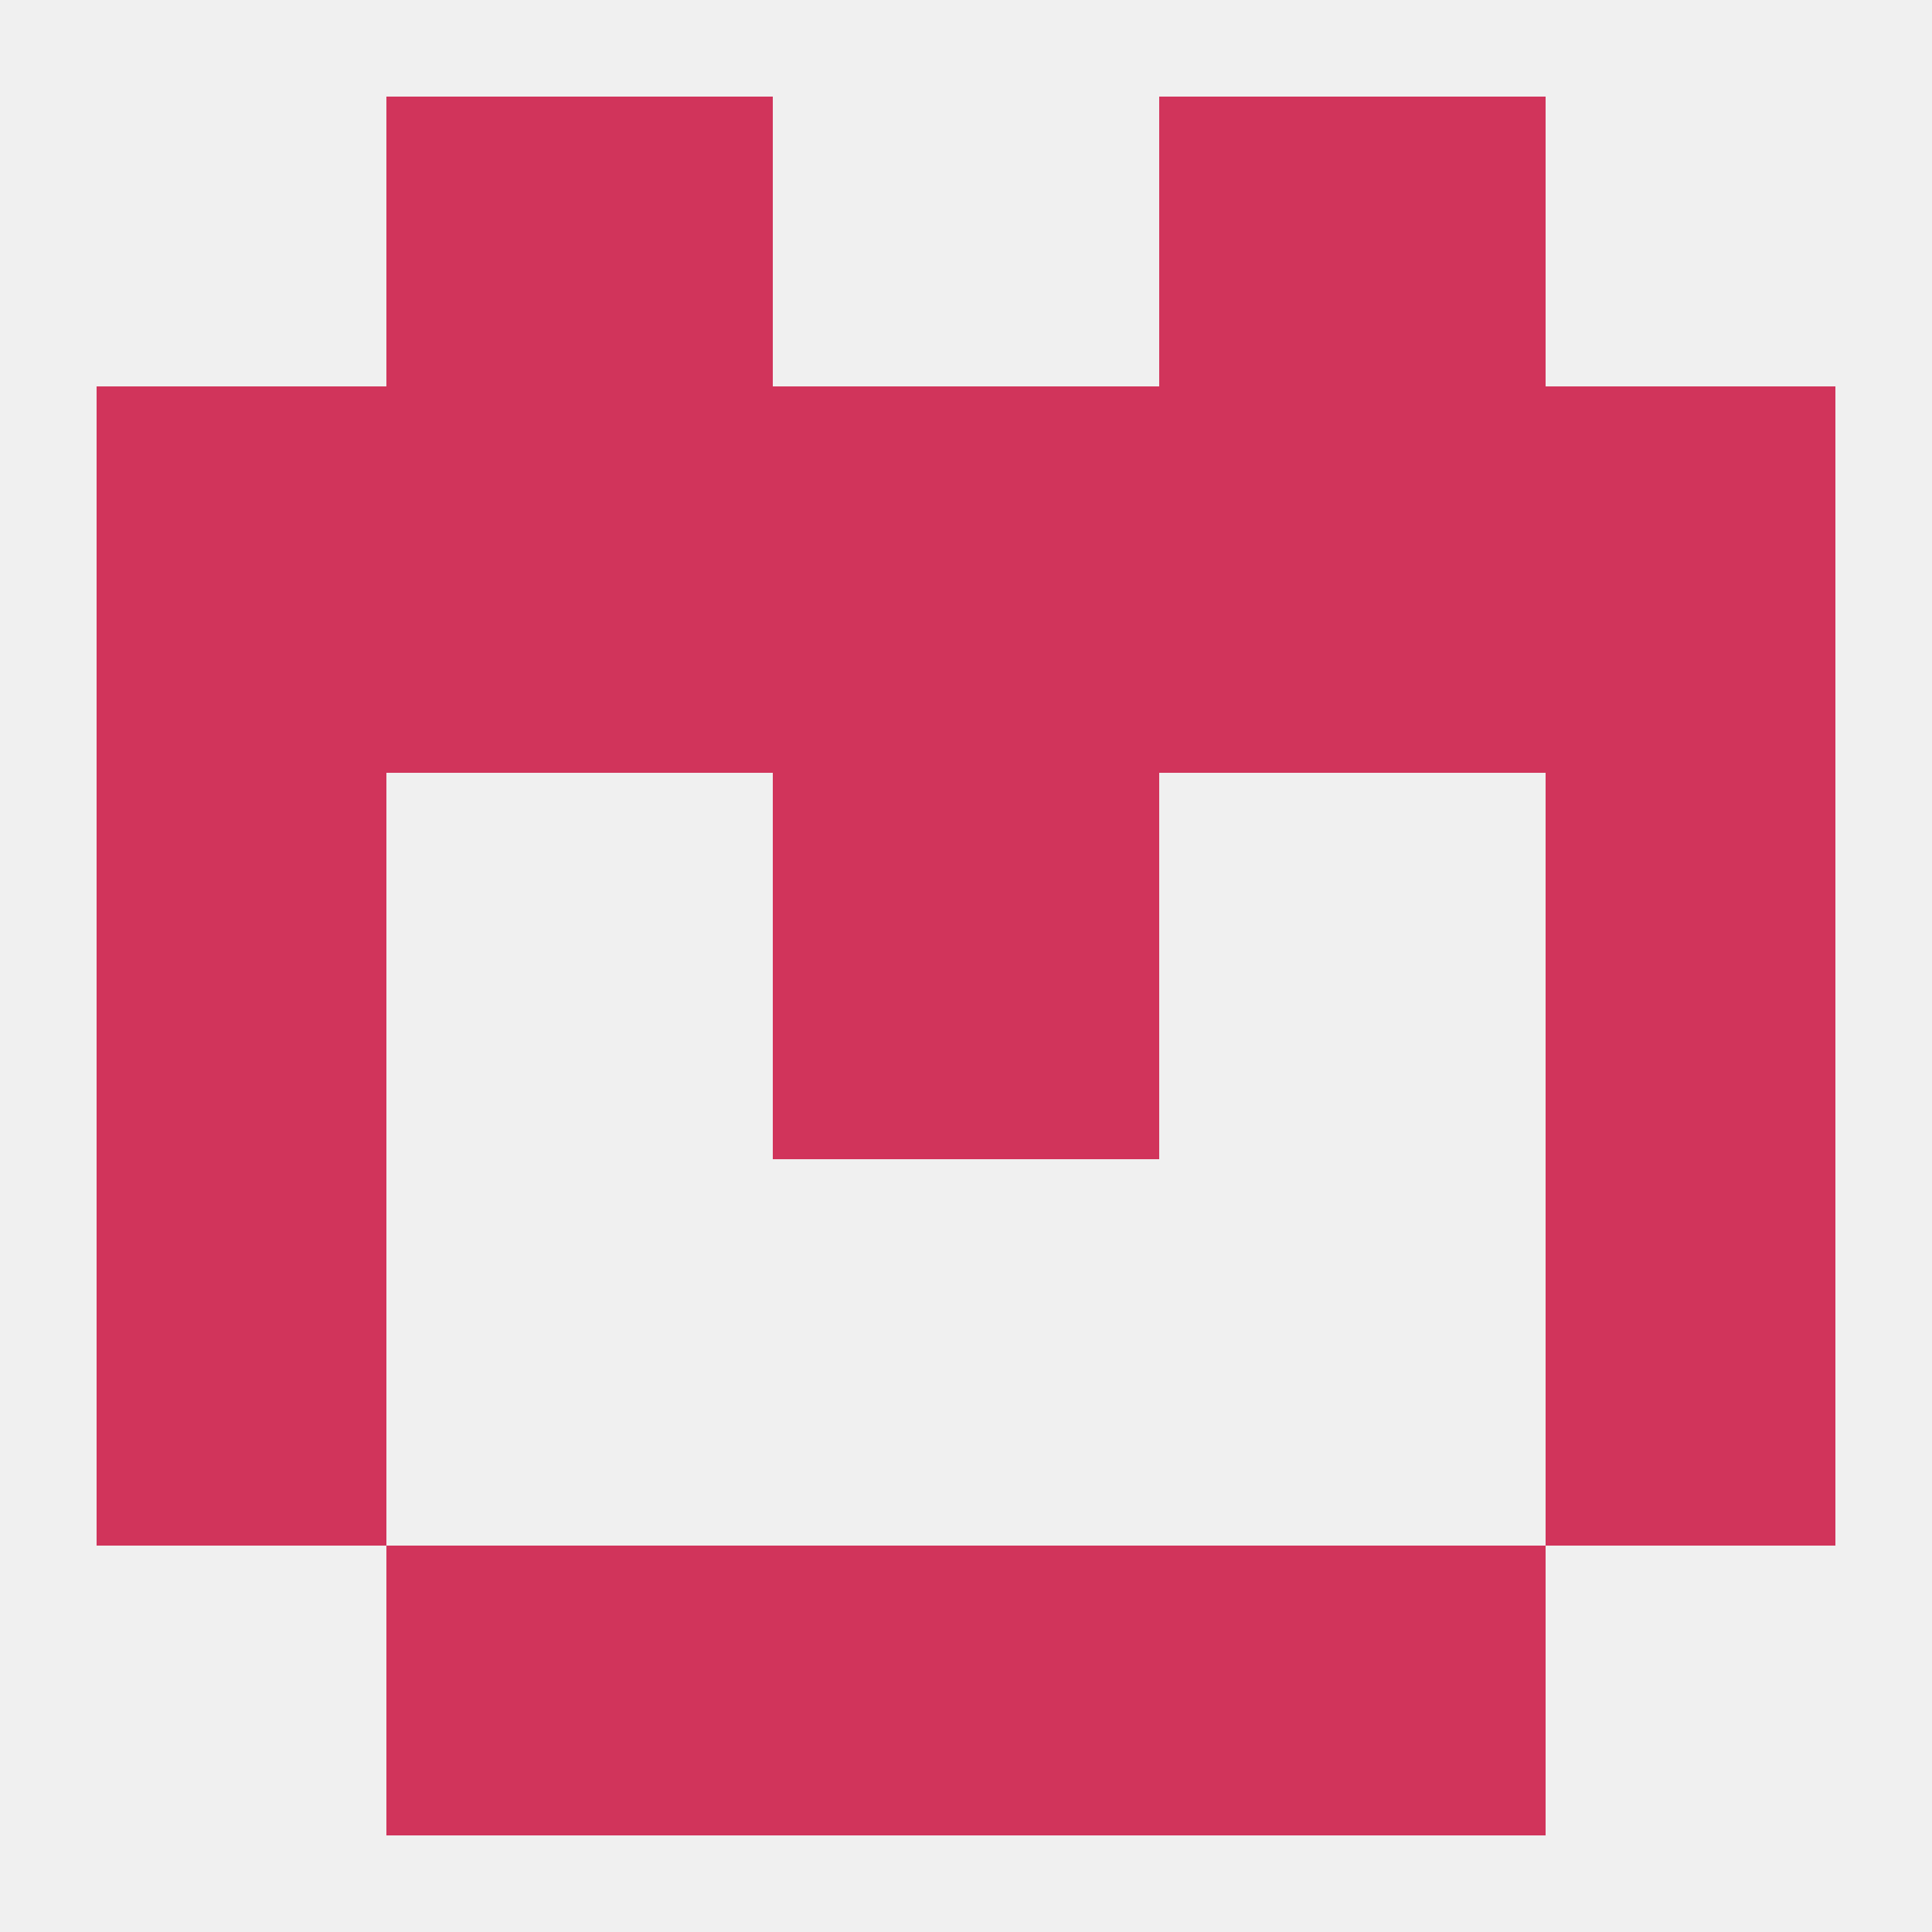
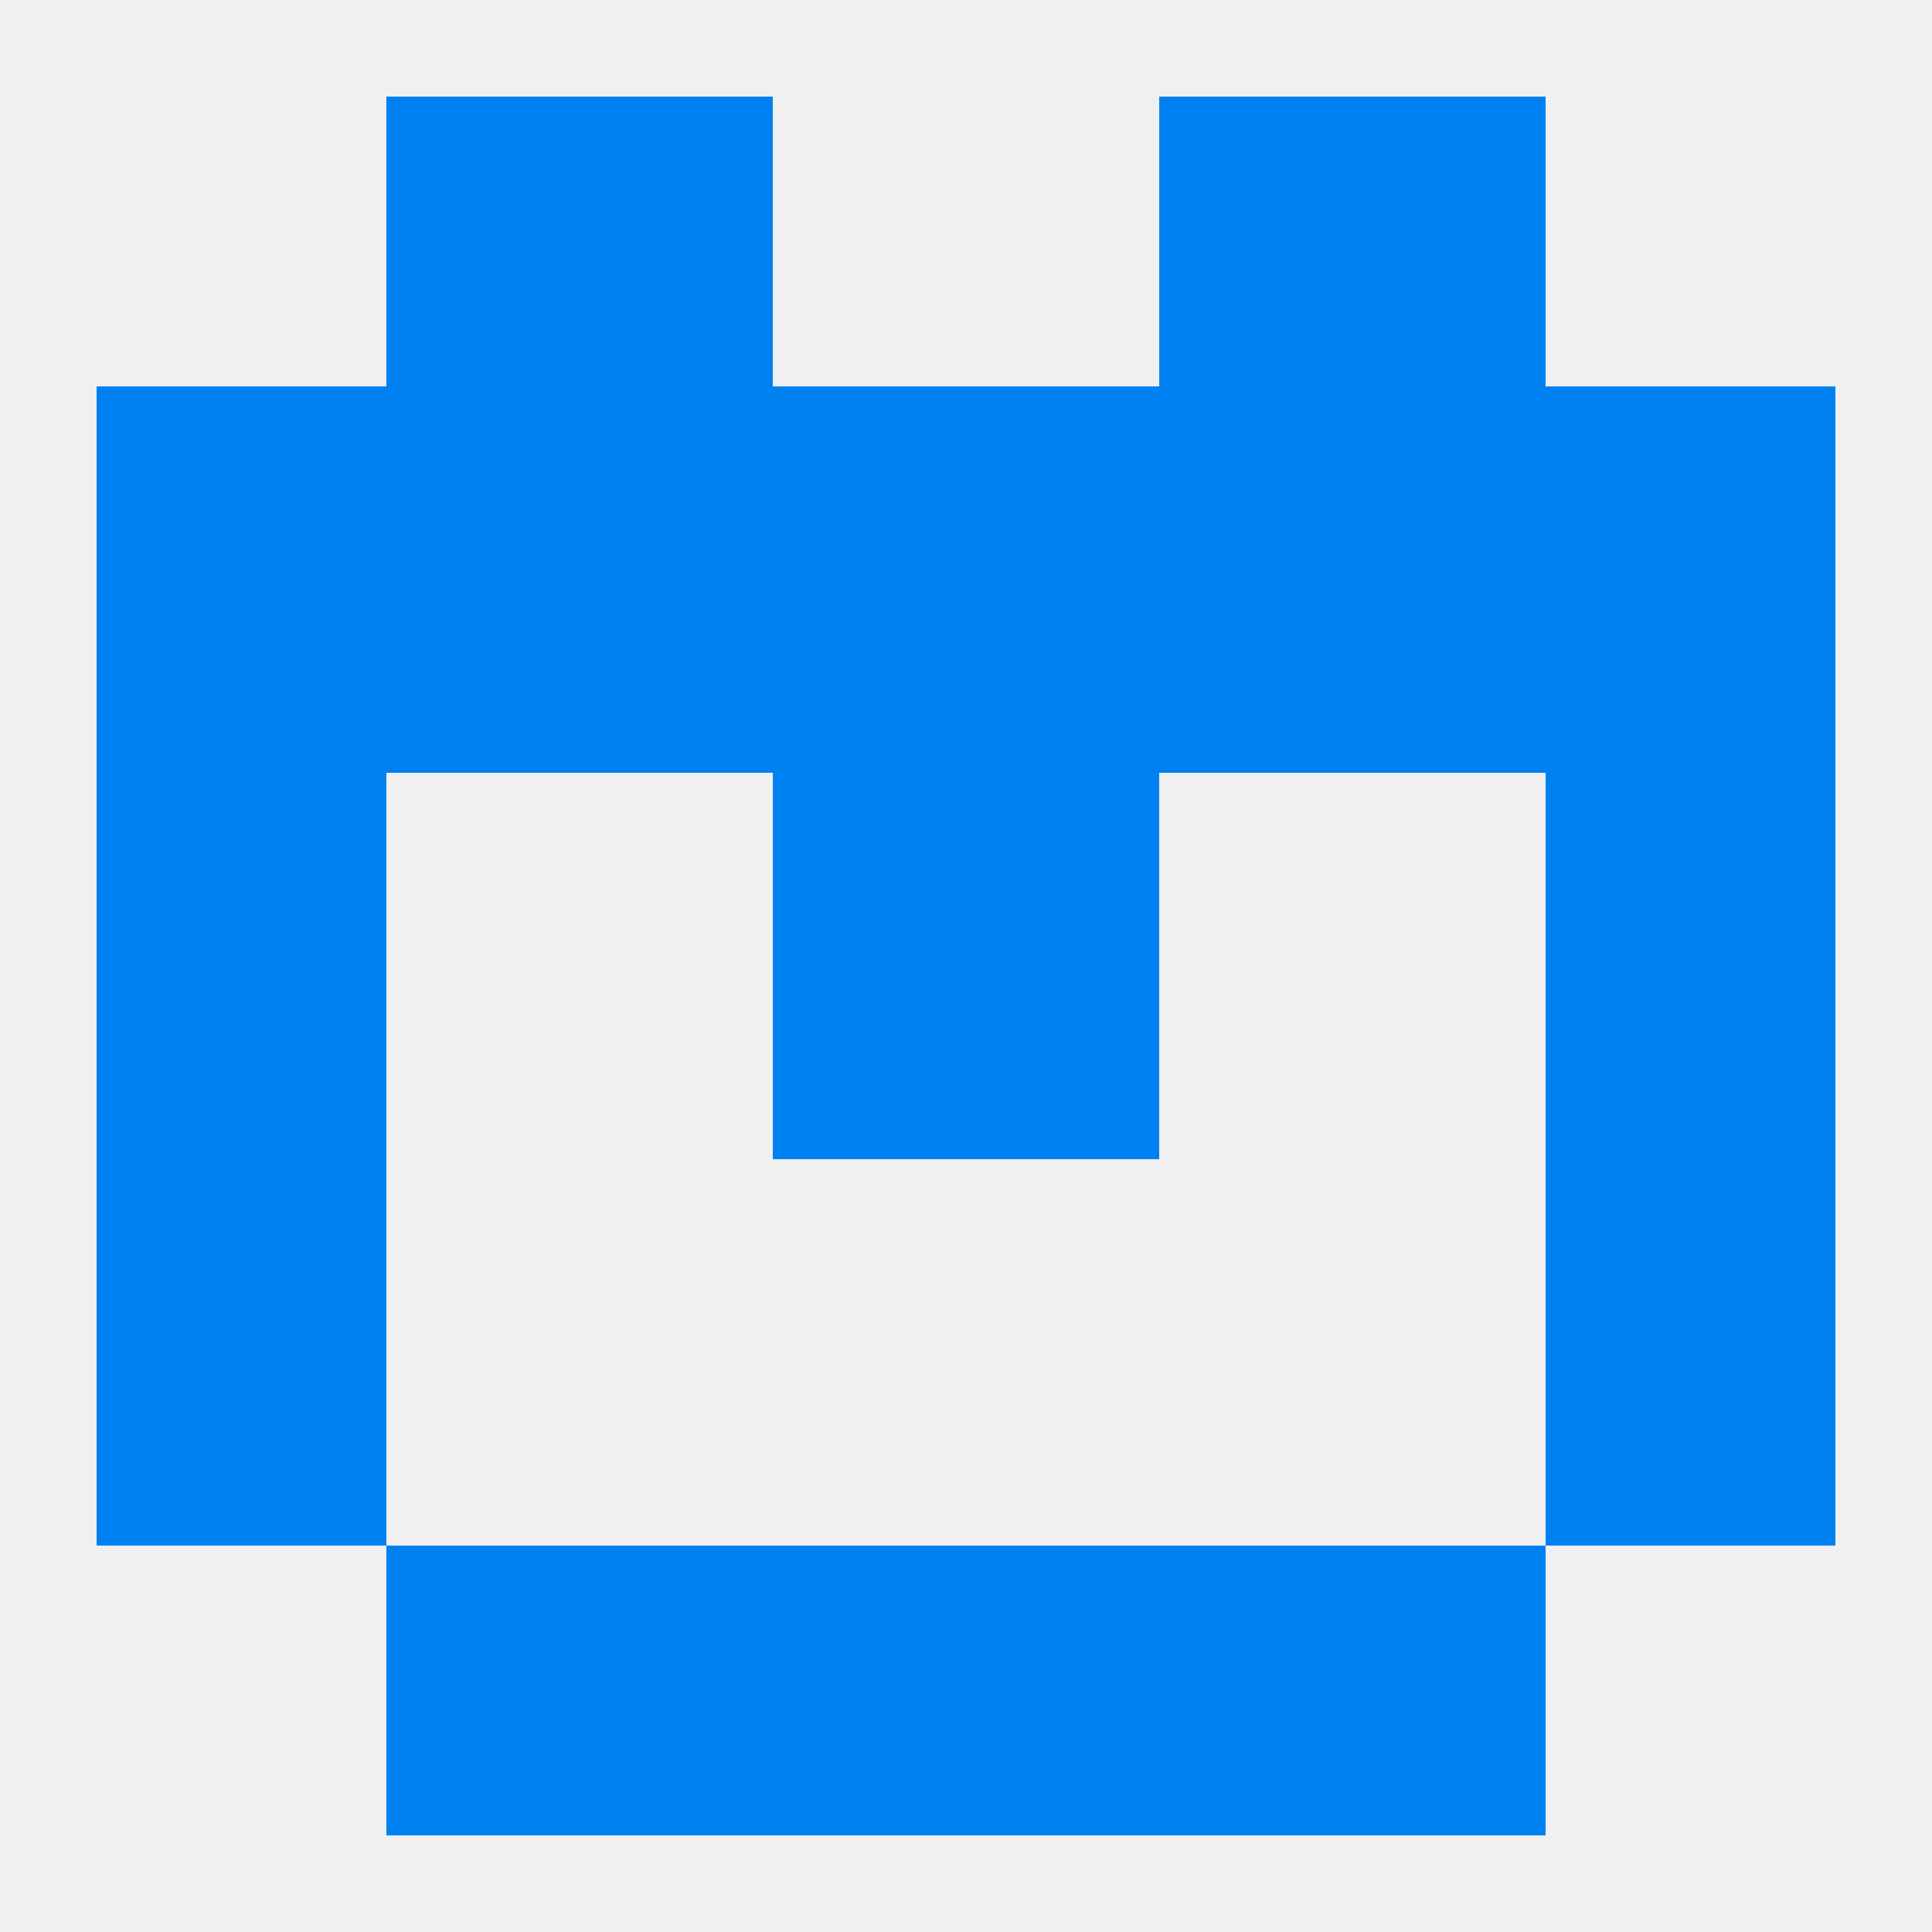
<svg xmlns="http://www.w3.org/2000/svg" width="20" height="20" viewBox="0 0 20 20" fill="none">
  <g clip-path="url(#clip0_618_23139)">
-     <path fill-rule="evenodd" clip-rule="evenodd" d="M4 4V0H8V4H12V0H16V4H20V16H16V8H12V12H8V8H4V16H0V4H4ZM4 16V20H16V16H4Z" fill="#D1345B" />
+     <path fill-rule="evenodd" clip-rule="evenodd" d="M4 4V0H8V4H12V0H16V4H20V16H16V8H12V12H8V8H4V16H0V4H4ZM4 16V20H16V16H4Z" fill="#0081F1" />
  </g>
  <defs>
    <clipPath id="clip0_618_23139">
      <rect width="18" height="18" fill="white" transform="translate(1 1)" />
    </clipPath>
  </defs>
</svg>
